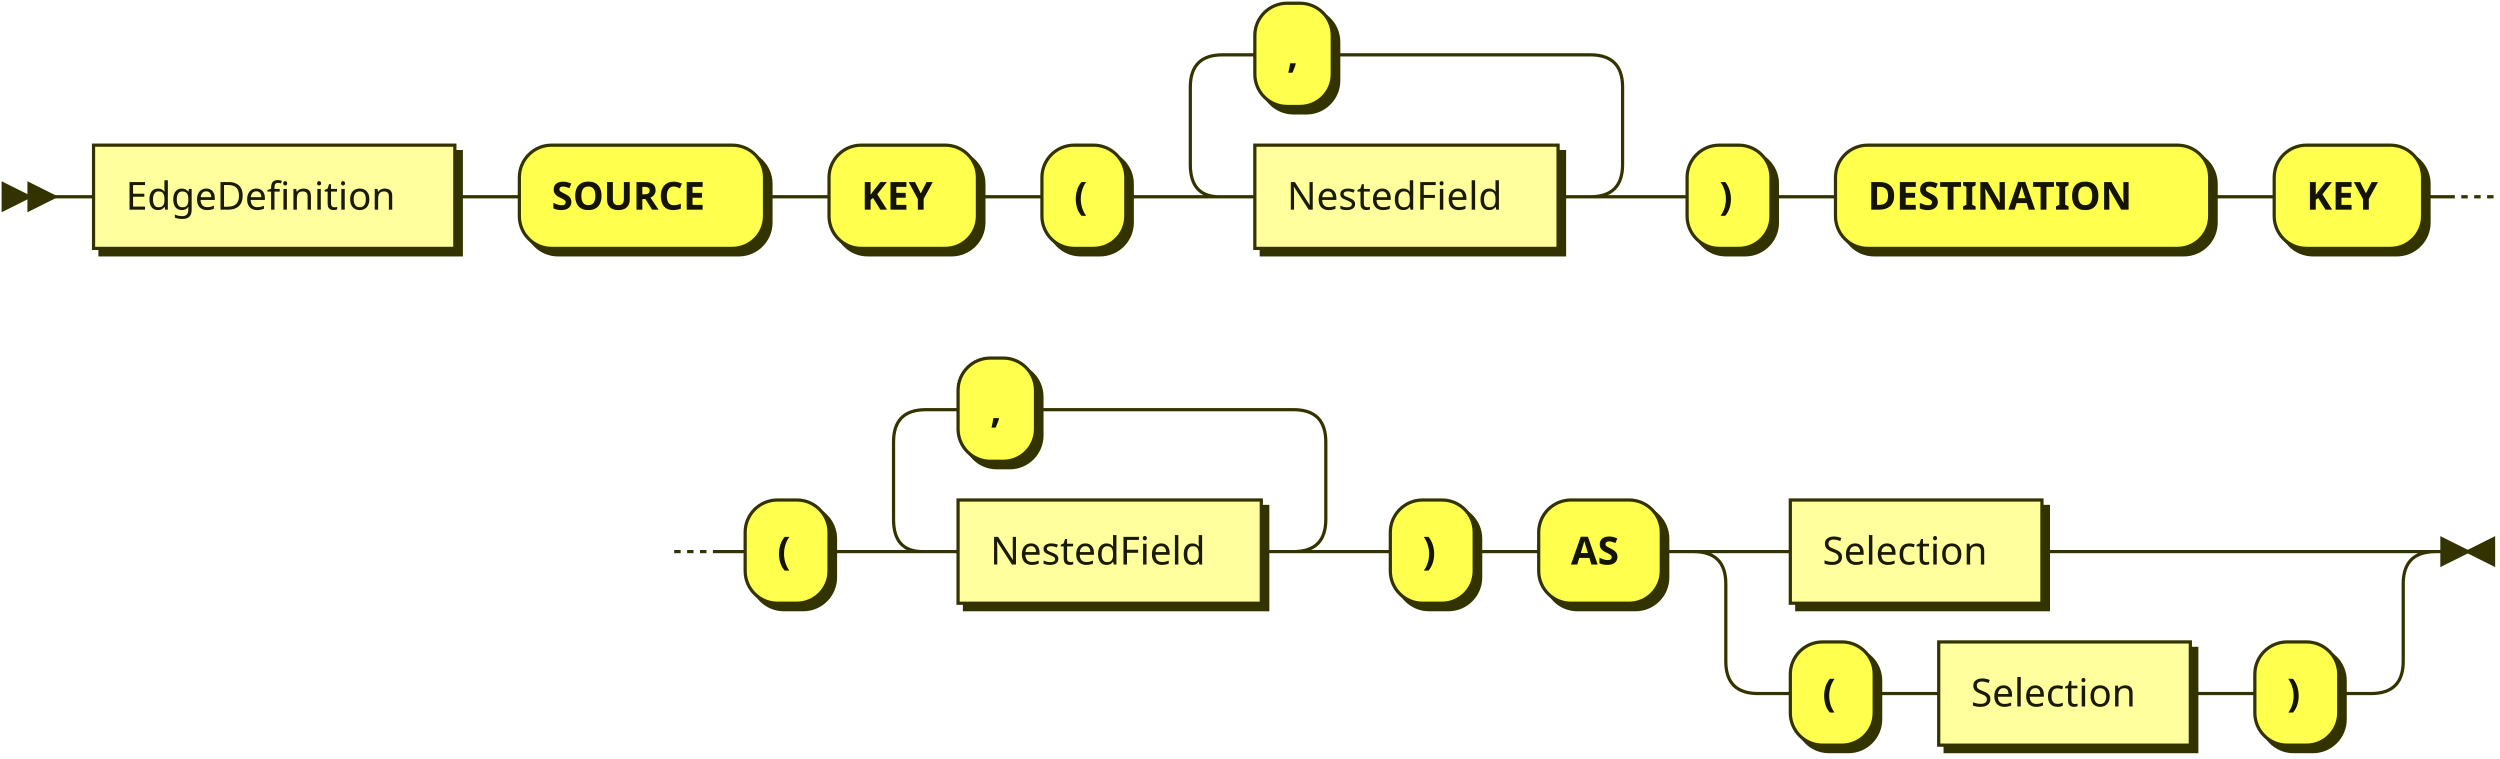
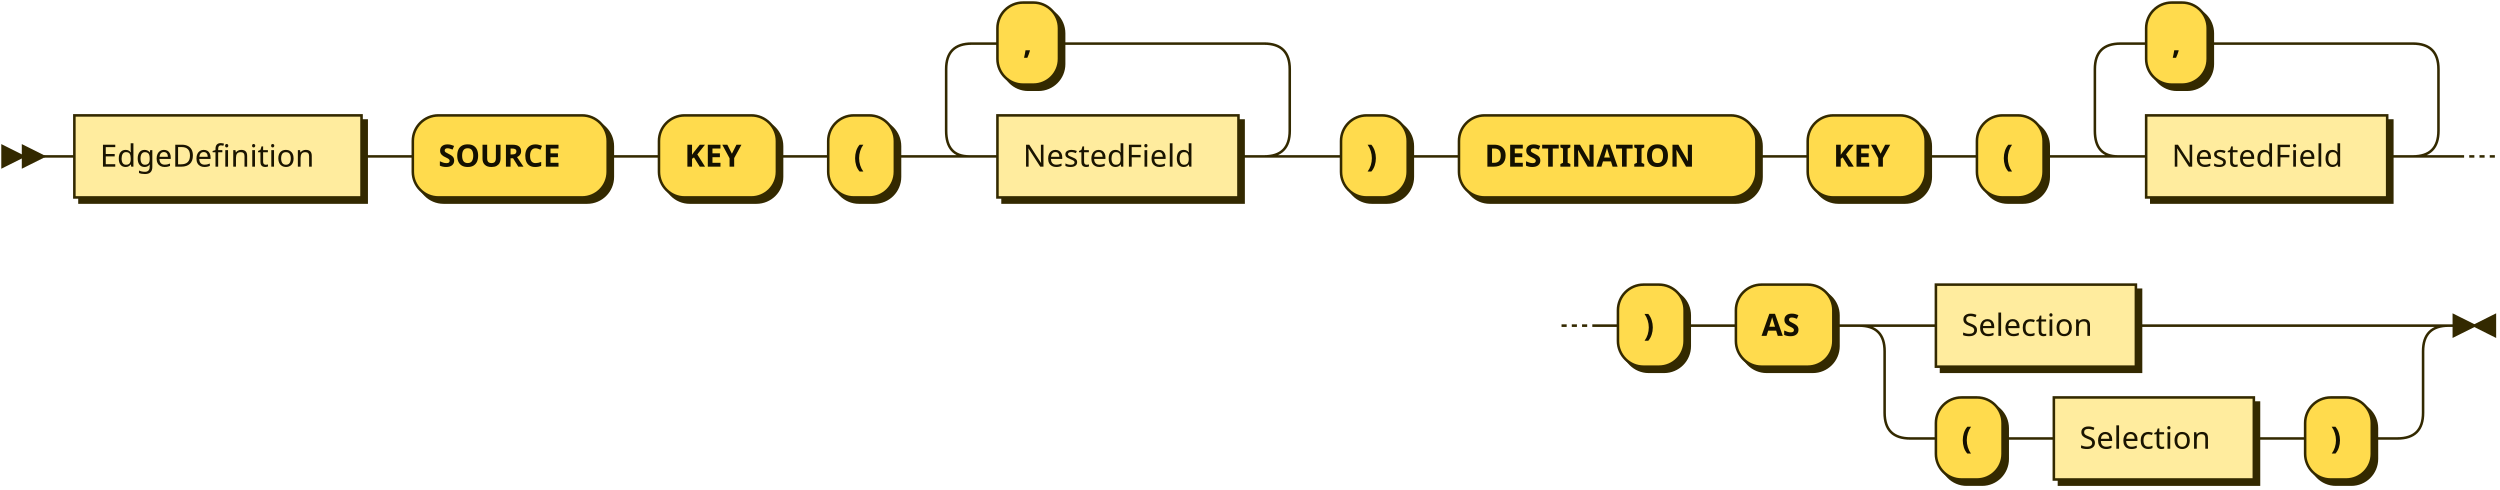
- <svg xmlns="http://www.w3.org/2000/svg" xmlns:xlink="http://www.w3.org/1999/xlink" width="775" height="235">
+ <svg xmlns="http://www.w3.org/2000/svg" xmlns:xlink="http://www.w3.org/1999/xlink" width="975" height="191">
  <defs>
-     <style type="text/css">    @namespace "http://www.w3.org/2000/svg";    .line                 {fill: none; stroke: #333300; stroke-width: 1;}    .bold-line            {stroke: #141400; shape-rendering: crispEdges; stroke-width: 2;}    .thin-line            {stroke: #1F1F00; shape-rendering: crispEdges}    .filled               {fill: #333300; stroke: none;}    text.terminal         {font-family: Verdana, Sans-serif;                            font-size: 12px;                            fill: #141400;                            font-weight: bold;                          }    text.nonterminal      {font-family: Verdana, Sans-serif;                            font-size: 12px;                            fill: #1A1A00;                            font-weight: normal;                          }    text.regexp           {font-family: Verdana, Sans-serif;                            font-size: 12px;                            fill: #1F1F00;                            font-weight: normal;                          }    rect, circle, polygon {fill: #333300; stroke: #333300;}    rect.terminal         {fill: #FFFF4D; stroke: #333300; stroke-width: 1;}    rect.nonterminal      {fill: #FFFF9E; stroke: #333300; stroke-width: 1;}    rect.text             {fill: none; stroke: none;}    polygon.regexp        {fill: #FFFFC7; stroke: #333300; stroke-width: 1;}  </style>
+     <style type="text/css">    @namespace "http://www.w3.org/2000/svg";    .line                 {fill: none; stroke: #332900; stroke-width: 1;}    .bold-line            {stroke: #141000; shape-rendering: crispEdges; stroke-width: 2;}    .thin-line            {stroke: #1F1800; shape-rendering: crispEdges}    .filled               {fill: #332900; stroke: none;}    text.terminal         {font-family: Verdana, Sans-serif;                            font-size: 12px;                            fill: #141000;                            font-weight: bold;                          }    text.nonterminal      {font-family: Verdana, Sans-serif;                            font-size: 12px;                            fill: #1A1400;                            font-weight: normal;                          }    text.regexp           {font-family: Verdana, Sans-serif;                            font-size: 12px;                            fill: #1F1800;                            font-weight: normal;                          }    rect, circle, polygon {fill: #332900; stroke: #332900;}    rect.terminal         {fill: #FFDB4D; stroke: #332900; stroke-width: 1;}    rect.nonterminal      {fill: #FFEC9E; stroke: #332900; stroke-width: 1;}    rect.text             {fill: none; stroke: none;}    polygon.regexp        {fill: #FFF4C7; stroke: #332900; stroke-width: 1;}  </style>
  </defs>
  <polygon points="9 61 1 57 1 65" />
  <polygon points="17 61 9 57 9 65" />
  <a xlink:href="#EdgeDefinition" xlink:title="EdgeDefinition">
    <rect x="31" y="47" width="112" height="32" />
    <rect x="29" y="45" width="112" height="32" class="nonterminal" />
    <text class="nonterminal" x="39" y="65">EdgeDefinition</text>
  </a>
  <rect x="163" y="47" width="76" height="32" rx="10" />
  <rect x="161" y="45" width="76" height="32" class="terminal" rx="10" />
  <text class="terminal" x="171" y="65">SOURCE</text>
  <rect x="259" y="47" width="46" height="32" rx="10" />
  <rect x="257" y="45" width="46" height="32" class="terminal" rx="10" />
  <text class="terminal" x="267" y="65">KEY</text>
  <rect x="325" y="47" width="26" height="32" rx="10" />
  <rect x="323" y="45" width="26" height="32" class="terminal" rx="10" />
  <text class="terminal" x="333" y="65">(</text>
  <a xlink:href="#NestedField" xlink:title="NestedField">
    <rect x="391" y="47" width="94" height="32" />
    <rect x="389" y="45" width="94" height="32" class="nonterminal" />
    <text class="nonterminal" x="399" y="65">NestedField</text>
  </a>
  <rect x="391" y="3" width="24" height="32" rx="10" />
  <rect x="389" y="1" width="24" height="32" class="terminal" rx="10" />
  <text class="terminal" x="399" y="21">,</text>
  <rect x="525" y="47" width="26" height="32" rx="10" />
  <rect x="523" y="45" width="26" height="32" class="terminal" rx="10" />
  <text class="terminal" x="533" y="65">)</text>
  <rect x="571" y="47" width="116" height="32" rx="10" />
  <rect x="569" y="45" width="116" height="32" class="terminal" rx="10" />
  <text class="terminal" x="579" y="65">DESTINATION</text>
  <rect x="707" y="47" width="46" height="32" rx="10" />
  <rect x="705" y="45" width="46" height="32" class="terminal" rx="10" />
  <text class="terminal" x="715" y="65">KEY</text>
-   <rect x="233" y="157" width="26" height="32" rx="10" />
-   <rect x="231" y="155" width="26" height="32" class="terminal" rx="10" />
-   <text class="terminal" x="241" y="175">(</text>
+   <rect x="773" y="47" width="26" height="32" rx="10" />
+   <rect x="771" y="45" width="26" height="32" class="terminal" rx="10" />
+   <text class="terminal" x="781" y="65">(</text>
  <a xlink:href="#NestedField" xlink:title="NestedField">
-     <rect x="299" y="157" width="94" height="32" />
-     <rect x="297" y="155" width="94" height="32" class="nonterminal" />
-     <text class="nonterminal" x="307" y="175">NestedField</text>
+     <rect x="839" y="47" width="94" height="32" />
+     <rect x="837" y="45" width="94" height="32" class="nonterminal" />
+     <text class="nonterminal" x="847" y="65">NestedField</text>
  </a>
-   <rect x="299" y="113" width="24" height="32" rx="10" />
-   <rect x="297" y="111" width="24" height="32" class="terminal" rx="10" />
-   <text class="terminal" x="307" y="131">,</text>
-   <rect x="433" y="157" width="26" height="32" rx="10" />
-   <rect x="431" y="155" width="26" height="32" class="terminal" rx="10" />
-   <text class="terminal" x="441" y="175">)</text>
-   <rect x="479" y="157" width="38" height="32" rx="10" />
-   <rect x="477" y="155" width="38" height="32" class="terminal" rx="10" />
-   <text class="terminal" x="487" y="175">AS</text>
+   <rect x="839" y="3" width="24" height="32" rx="10" />
+   <rect x="837" y="1" width="24" height="32" class="terminal" rx="10" />
+   <text class="terminal" x="847" y="21">,</text>
+   <rect x="633" y="113" width="26" height="32" rx="10" />
+   <rect x="631" y="111" width="26" height="32" class="terminal" rx="10" />
+   <text class="terminal" x="641" y="131">)</text>
+   <rect x="679" y="113" width="38" height="32" rx="10" />
+   <rect x="677" y="111" width="38" height="32" class="terminal" rx="10" />
+   <text class="terminal" x="687" y="131">AS</text>
  <a xlink:href="#Selection" xlink:title="Selection">
-     <rect x="557" y="157" width="78" height="32" />
-     <rect x="555" y="155" width="78" height="32" class="nonterminal" />
-     <text class="nonterminal" x="565" y="175">Selection</text>
+     <rect x="757" y="113" width="78" height="32" />
+     <rect x="755" y="111" width="78" height="32" class="nonterminal" />
+     <text class="nonterminal" x="765" y="131">Selection</text>
  </a>
-   <rect x="557" y="201" width="26" height="32" rx="10" />
-   <rect x="555" y="199" width="26" height="32" class="terminal" rx="10" />
-   <text class="terminal" x="565" y="219">(</text>
+   <rect x="757" y="157" width="26" height="32" rx="10" />
+   <rect x="755" y="155" width="26" height="32" class="terminal" rx="10" />
+   <text class="terminal" x="765" y="175">(</text>
  <a xlink:href="#Selection" xlink:title="Selection">
-     <rect x="603" y="201" width="78" height="32" />
-     <rect x="601" y="199" width="78" height="32" class="nonterminal" />
-     <text class="nonterminal" x="611" y="219">Selection</text>
+     <rect x="803" y="157" width="78" height="32" />
+     <rect x="801" y="155" width="78" height="32" class="nonterminal" />
+     <text class="nonterminal" x="811" y="175">Selection</text>
  </a>
-   <rect x="701" y="201" width="26" height="32" rx="10" />
-   <rect x="699" y="199" width="26" height="32" class="terminal" rx="10" />
-   <text class="terminal" x="709" y="219">)</text>
-   <path class="line" d="m17 61 h2 m0 0 h10 m112 0 h10 m0 0 h10 m76 0 h10 m0 0 h10 m46 0 h10 m0 0 h10 m26 0 h10 m20 0 h10 m94 0 h10 m-134 0 l20 0 m-1 0 q-9 0 -9 -10 l0 -24 q0 -10 10 -10 m114 44 l20 0 m-20 0 q10 0 10 -10 l0 -24 q0 -10 -10 -10 m-114 0 h10 m24 0 h10 m0 0 h70 m20 44 h10 m26 0 h10 m0 0 h10 m116 0 h10 m0 0 h10 m46 0 h10 m2 0 l2 0 m2 0 l2 0 m2 0 l2 0 m-564 110 l2 0 m2 0 l2 0 m2 0 l2 0 m2 0 h10 m26 0 h10 m20 0 h10 m94 0 h10 m-134 0 l20 0 m-1 0 q-9 0 -9 -10 l0 -24 q0 -10 10 -10 m114 44 l20 0 m-20 0 q10 0 10 -10 l0 -24 q0 -10 -10 -10 m-114 0 h10 m24 0 h10 m0 0 h70 m20 44 h10 m26 0 h10 m0 0 h10 m38 0 h10 m20 0 h10 m78 0 h10 m0 0 h92 m-210 0 h20 m190 0 h20 m-230 0 q10 0 10 10 m210 0 q0 -10 10 -10 m-220 10 v24 m210 0 v-24 m-210 24 q0 10 10 10 m190 0 q10 0 10 -10 m-200 10 h10 m26 0 h10 m0 0 h10 m78 0 h10 m0 0 h10 m26 0 h10 m23 -44 h-3" />
-   <polygon points="765 171 773 167 773 175" />
-   <polygon points="765 171 757 167 757 175" />
+   <rect x="901" y="157" width="26" height="32" rx="10" />
+   <rect x="899" y="155" width="26" height="32" class="terminal" rx="10" />
+   <text class="terminal" x="909" y="175">)</text>
+   <path class="line" d="m17 61 h2 m0 0 h10 m112 0 h10 m0 0 h10 m76 0 h10 m0 0 h10 m46 0 h10 m0 0 h10 m26 0 h10 m20 0 h10 m94 0 h10 m-134 0 l20 0 m-1 0 q-9 0 -9 -10 l0 -24 q0 -10 10 -10 m114 44 l20 0 m-20 0 q10 0 10 -10 l0 -24 q0 -10 -10 -10 m-114 0 h10 m24 0 h10 m0 0 h70 m20 44 h10 m26 0 h10 m0 0 h10 m116 0 h10 m0 0 h10 m46 0 h10 m0 0 h10 m26 0 h10 m20 0 h10 m94 0 h10 m-134 0 l20 0 m-1 0 q-9 0 -9 -10 l0 -24 q0 -10 10 -10 m114 44 l20 0 m-20 0 q10 0 10 -10 l0 -24 q0 -10 -10 -10 m-114 0 h10 m24 0 h10 m0 0 h70 m22 44 l2 0 m2 0 l2 0 m2 0 l2 0 m-364 66 l2 0 m2 0 l2 0 m2 0 l2 0 m2 0 h10 m26 0 h10 m0 0 h10 m38 0 h10 m20 0 h10 m78 0 h10 m0 0 h92 m-210 0 h20 m190 0 h20 m-230 0 q10 0 10 10 m210 0 q0 -10 10 -10 m-220 10 v24 m210 0 v-24 m-210 24 q0 10 10 10 m190 0 q10 0 10 -10 m-200 10 h10 m26 0 h10 m0 0 h10 m78 0 h10 m0 0 h10 m26 0 h10 m23 -44 h-3" />
+   <polygon points="965 127 973 123 973 131" />
+   <polygon points="965 127 957 123 957 131" />
</svg>
